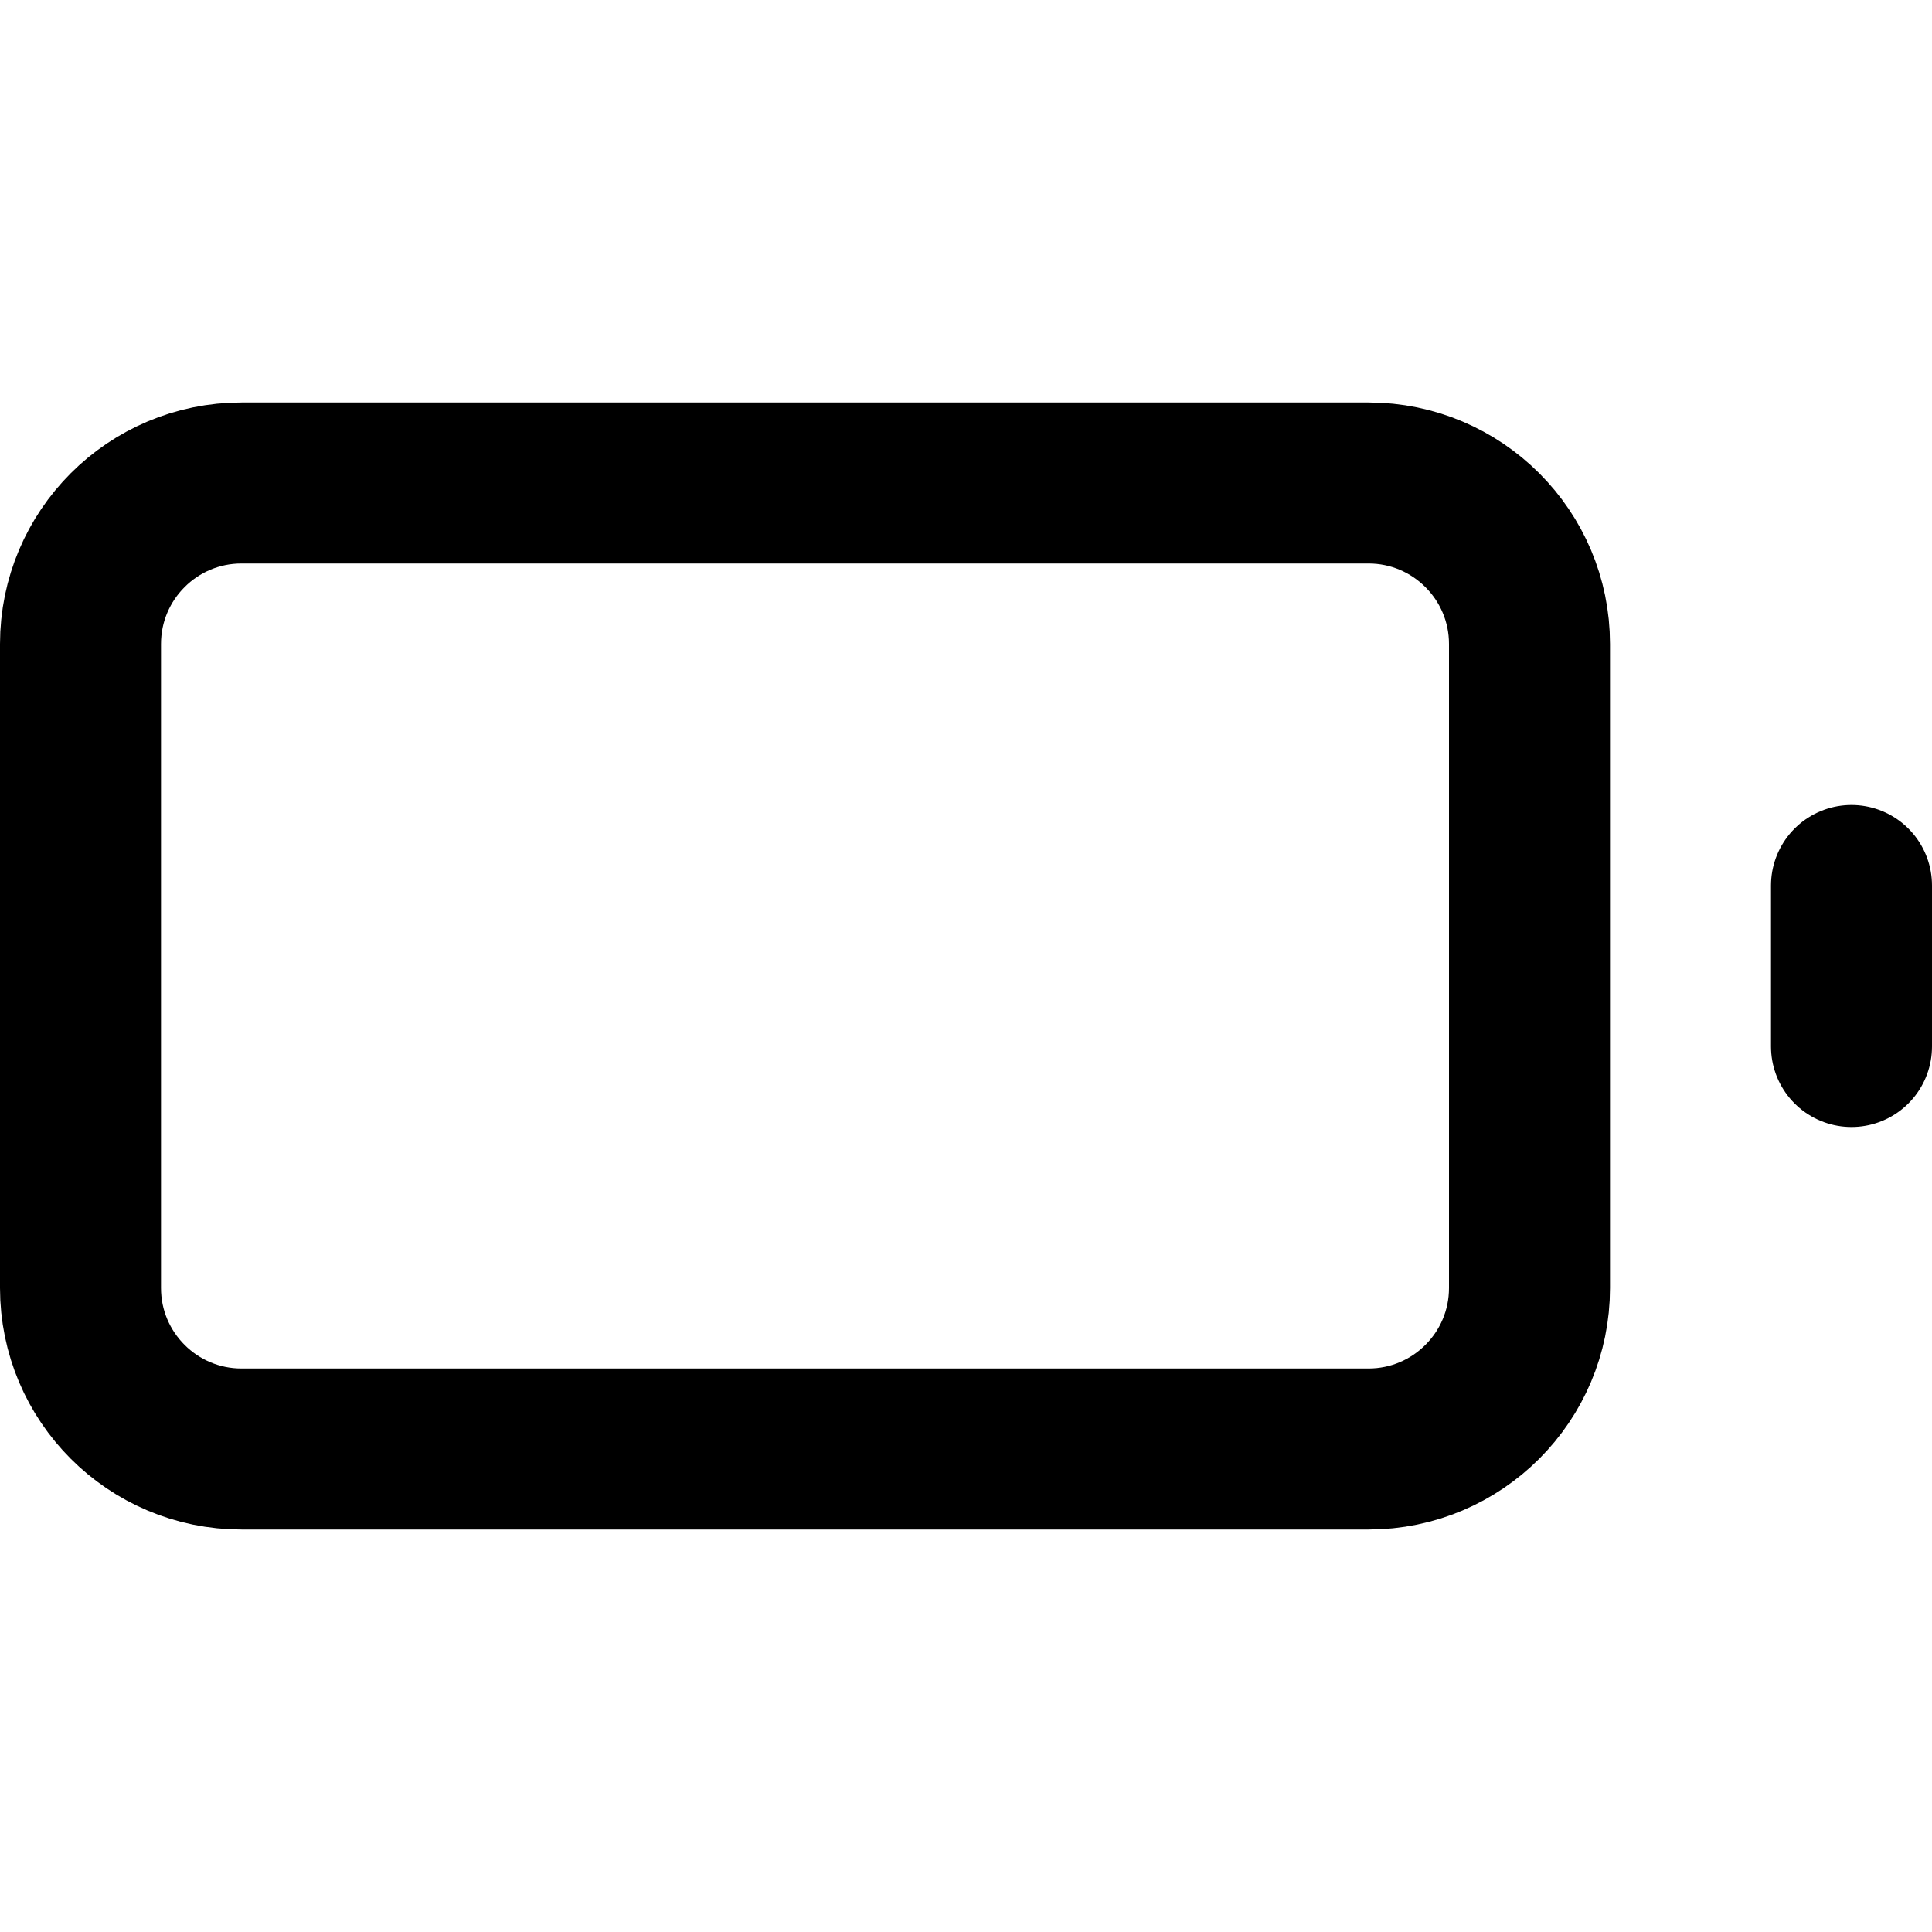
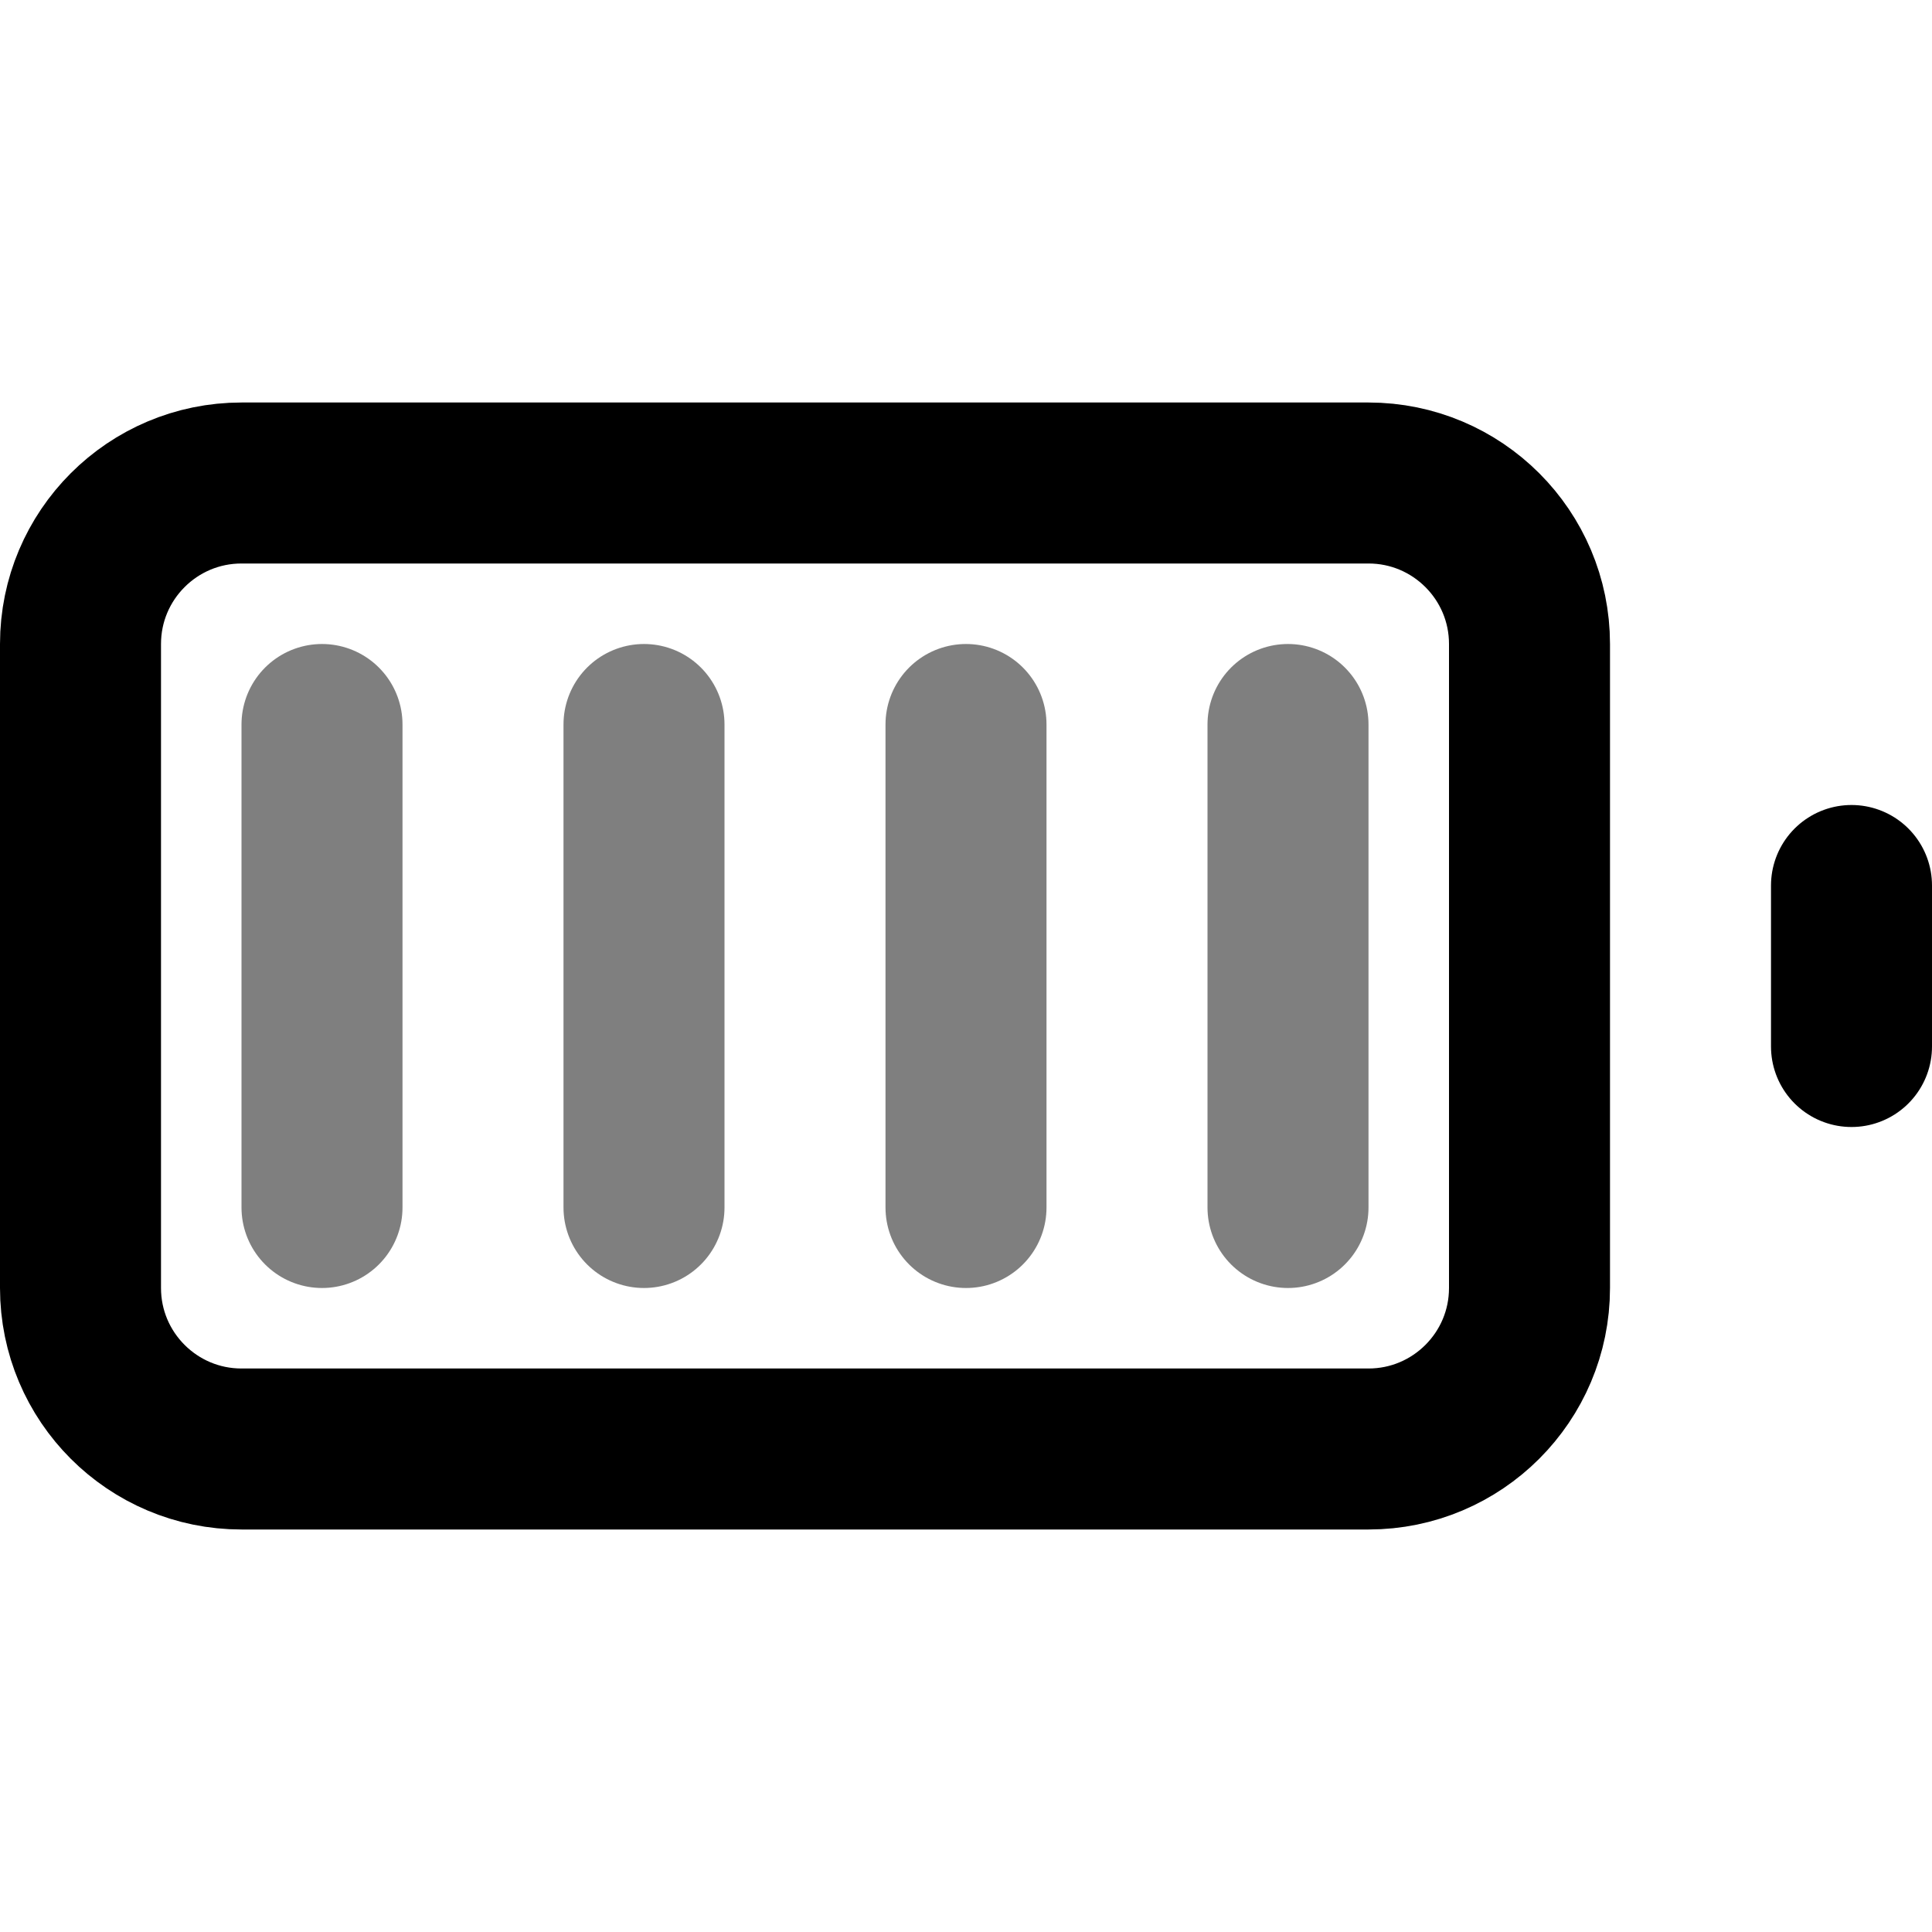
<svg xmlns="http://www.w3.org/2000/svg" style="isolation:isolate" viewBox="0 0 24 24" width="24" height="24">
  <defs>
-     <clipPath id="_clipPath_8WrAe99hPqJSOGq0lA2IAVraRaPvvyNz">
+     <clipPath id="_clipPath_kXOgsgP7svUQbqWPNugO119bx0udZfdV">
      <rect width="24" height="24" />
    </clipPath>
  </defs>
-   <g clip-path="url(#_clipPath_8WrAe99hPqJSOGq0lA2IAVraRaPvvyNz)">
-     <path d="M 3 6 L 17 6 C 18.104 6 19 6.896 19 8 L 19 16 C 19 17.104 18.104 18 17 18 L 3 18 C 1.896 18 1 17.104 1 16 L 1 8 C 1 6.896 1.896 6 3 6 Z" style="fill:none;stroke:#000000;stroke-width:2;stroke-linecap:round;stroke-linejoin:round;" />
-     <line x1="23" y1="13" x2="23" y2="11" vector-effect="non-scaling-stroke" stroke-width="2" stroke="rgb(0,0,0)" stroke-linejoin="round" stroke-linecap="round" stroke-miterlimit="4" />
+   <g clip-path="url(#_clipPath_kXOgsgP7svUQbqWPNugO119bx0udZfdV)">
+     <path d=" M 3 6 L 17 6 C 18.104 6 19 6.896 19 8 L 19 16 C 19 17.104 18.104 18 17 18 L 3 18 C 1.896 18 1 17.104 1 16 L 1 8 C 1 6.896 1.896 6 3 6 Z " fill="none" vector-effect="non-scaling-stroke" stroke-width="2" stroke="rgb(0,0,0)" stroke-linejoin="round" stroke-linecap="round" stroke-miterlimit="4" />
+     <line x1="23" y1="13" x2="23" y2="11" vector-effect="non-scaling-stroke" stroke-width="2" stroke="rgb(0,0,0)" stroke-opacity="100" stroke-linejoin="round" stroke-linecap="round" stroke-miterlimit="4" />
+     <line x1="4" y1="9" x2="4" y2="15" vector-effect="non-scaling-stroke" stroke-width="2" stroke="rgb(0,0,0)" stroke-opacity="0.5" stroke-linejoin="round" stroke-linecap="round" stroke-miterlimit="3" />
+     <line x1="8" y1="9" x2="8" y2="15" vector-effect="non-scaling-stroke" stroke-width="2" stroke="rgb(0,0,0)" stroke-opacity="0.5" stroke-linejoin="round" stroke-linecap="round" stroke-miterlimit="3" />
+     <line x1="12" y1="9" x2="12" y2="15" vector-effect="non-scaling-stroke" stroke-width="2" stroke="rgb(0,0,0)" stroke-opacity="0.5" stroke-linejoin="round" stroke-linecap="round" stroke-miterlimit="3" />
+     <line x1="16" y1="9" x2="16" y2="15" vector-effect="non-scaling-stroke" stroke-width="2" stroke="rgb(0,0,0)" stroke-opacity="0.5" stroke-linejoin="round" stroke-linecap="round" stroke-miterlimit="3" />
  </g>
</svg>
